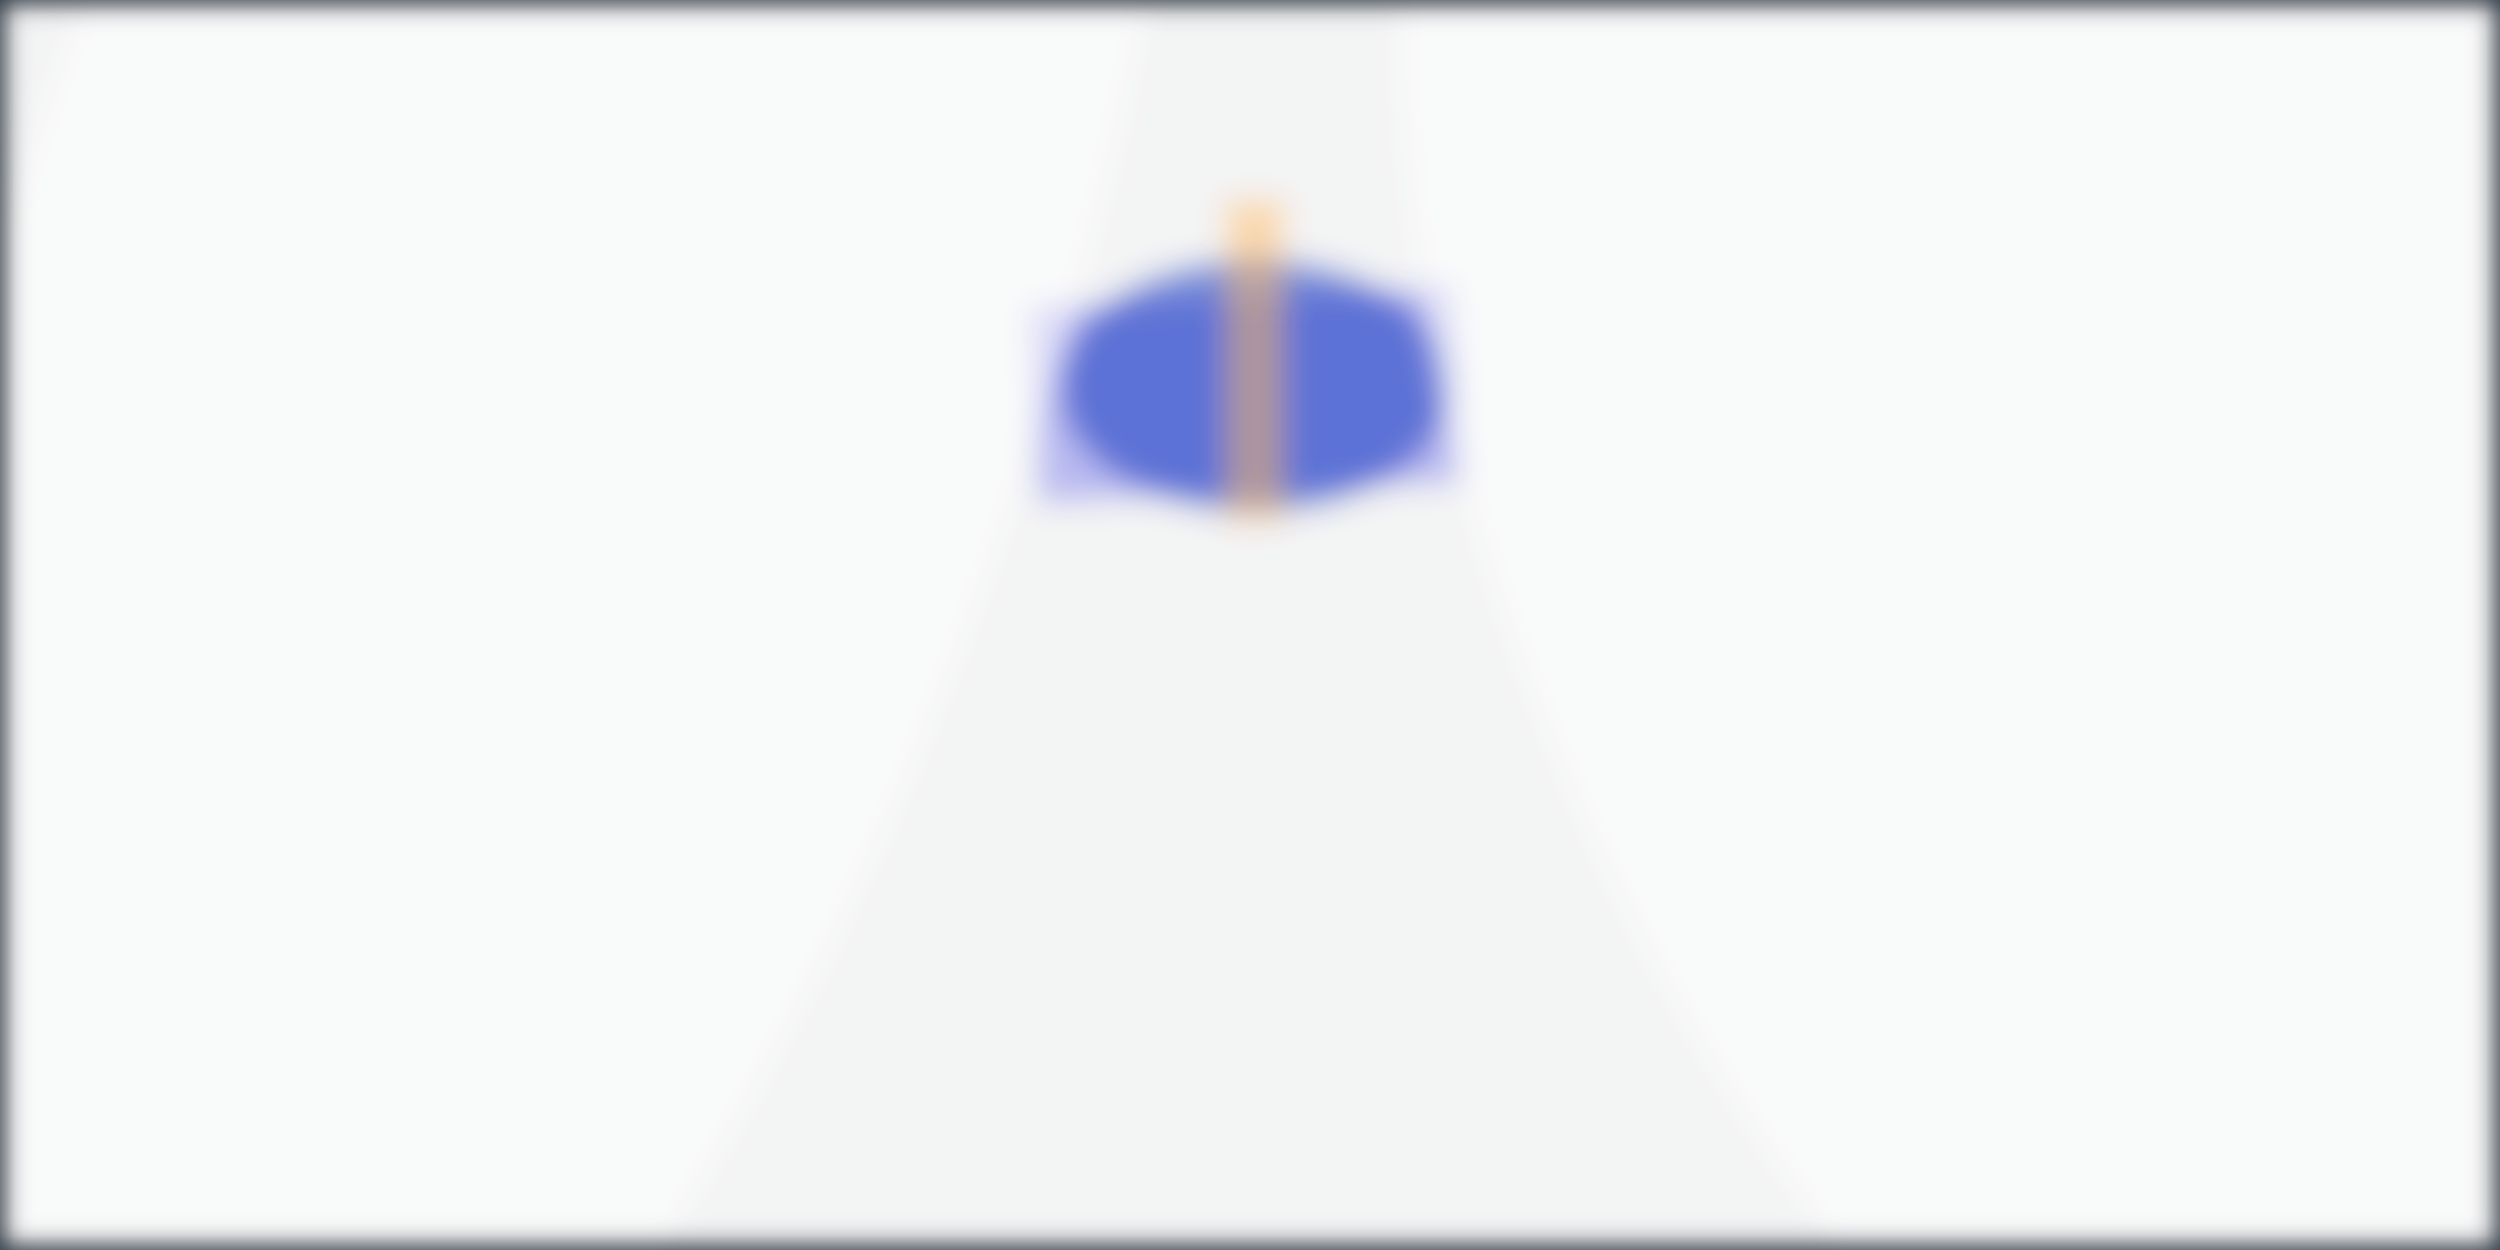
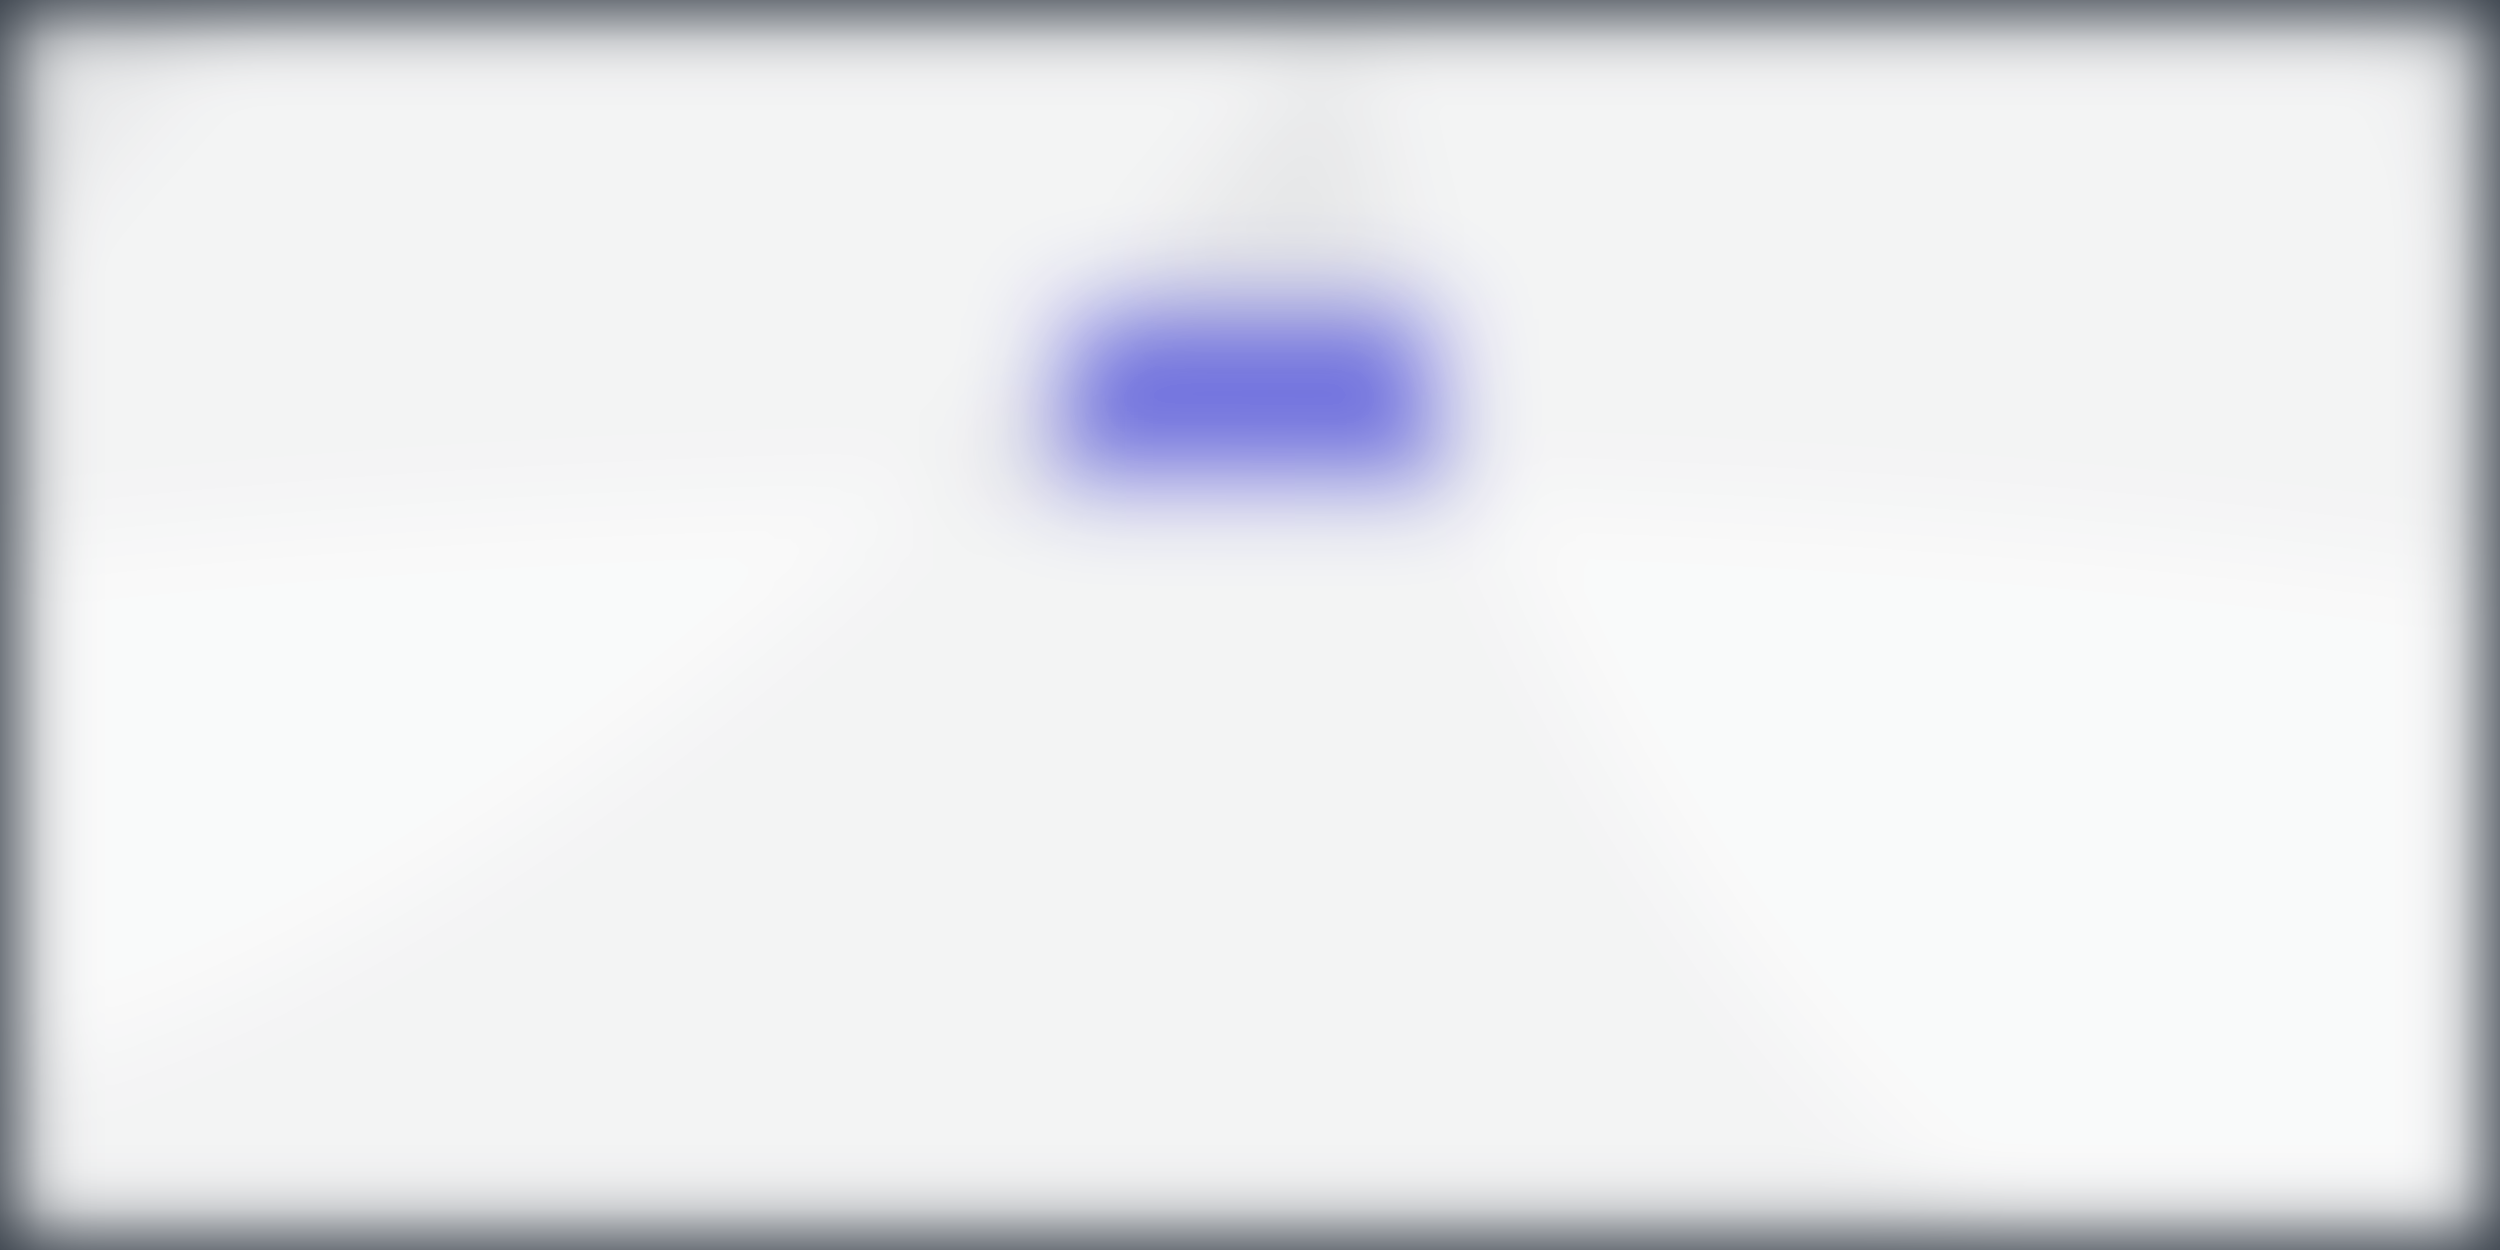
<svg xmlns="http://www.w3.org/2000/svg" viewBox="0 0 2048 1024">
  <filter id="a">
-     <feGaussianBlur stdDeviation="12" />
+     <feGaussianBlur stdDeviation="36" />
  </filter>
  <rect width="100%" height="100%" fill="#343c46" />
  <g filter="url(#a)">
    <g fill-opacity=".5" transform="matrix(8 0 0 8 4 4)">
-       <circle cx="78" cy="52" r="197" fill="#fff" />
-       <circle cx="64" cy="60" r="211" fill="#fff" />
-       <circle cx="114" cy="45" r="165" fill="#fff" />
-       <path fill="#0004d8" d="M149 48.9L106 51l-1-20 43-2.2z" />
-       <circle r="1" fill="#fff" transform="matrix(188.1605 126.3857 -81.02798 120.6328 165.6 114.1)" />
-       <ellipse cx="128" cy="39" fill="#002bbc" rx="20" ry="13" />
-       <circle r="1" fill="#fff" transform="matrix(46.67156 114.0616 -61.25032 25.06232 219.7 51.3)" />
-       <circle r="1" fill="#fff" transform="rotate(-71.5 49 -20.7) scale(146.3779 53.60311)" />
-       <path fill="#ffbc68" d="M125 20h6v33h-6z" />
+       <circle cx="104" cy="72" r="176" fill="#fff" />
+       <circle cx="158" cy="62" r="172" fill="#fff" />
+       <circle cx="146" cy="18" r="188" fill="#fff" />
+       <path fill="#0001d4" d="M107 30h41v20h-41z" />
+       <circle r="1" fill="#fff" transform="matrix(-.0942 55.64851 -254.9996 -.43162 118.2 105)" />
+       <circle r="1" fill="#fff" transform="matrix(48.64883 -20.89559 44.61845 103.8801 201.4 33.6)" />
+       <circle r="1" fill="#fff" transform="rotate(-43.5 58 -68.4) scale(122.2108 43.01991)" />
    </g>
  </g>
</svg>
